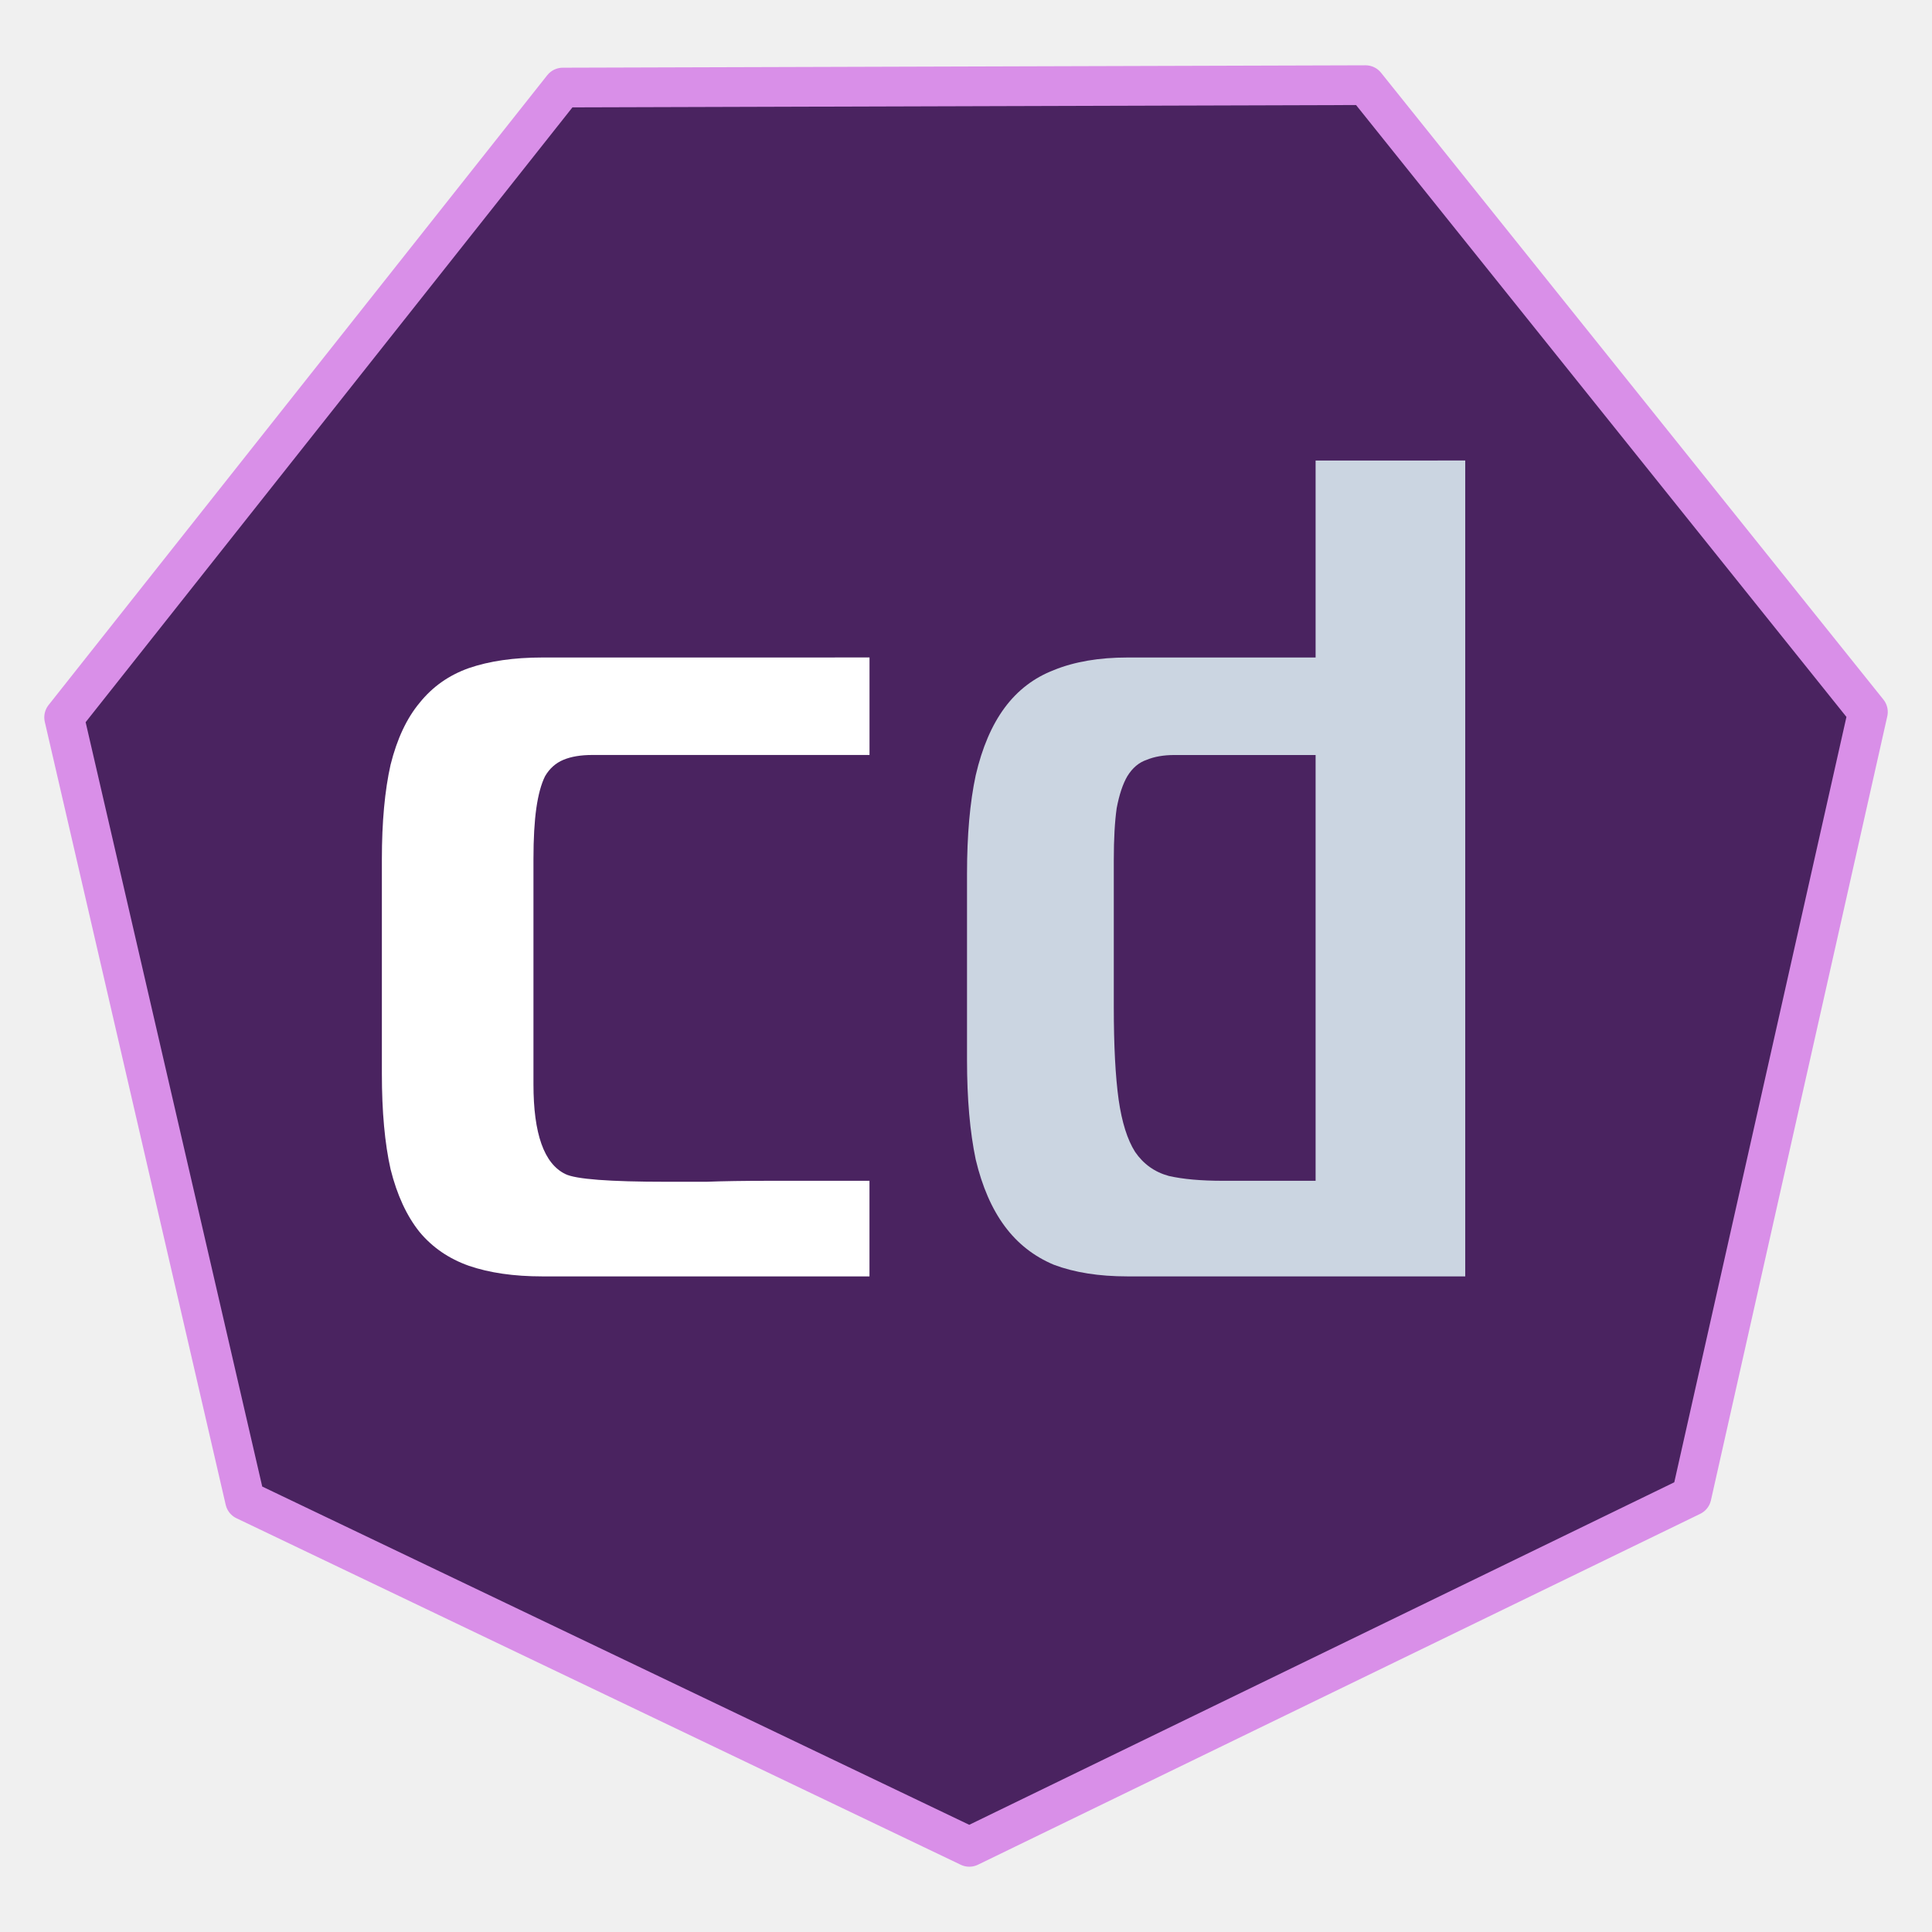
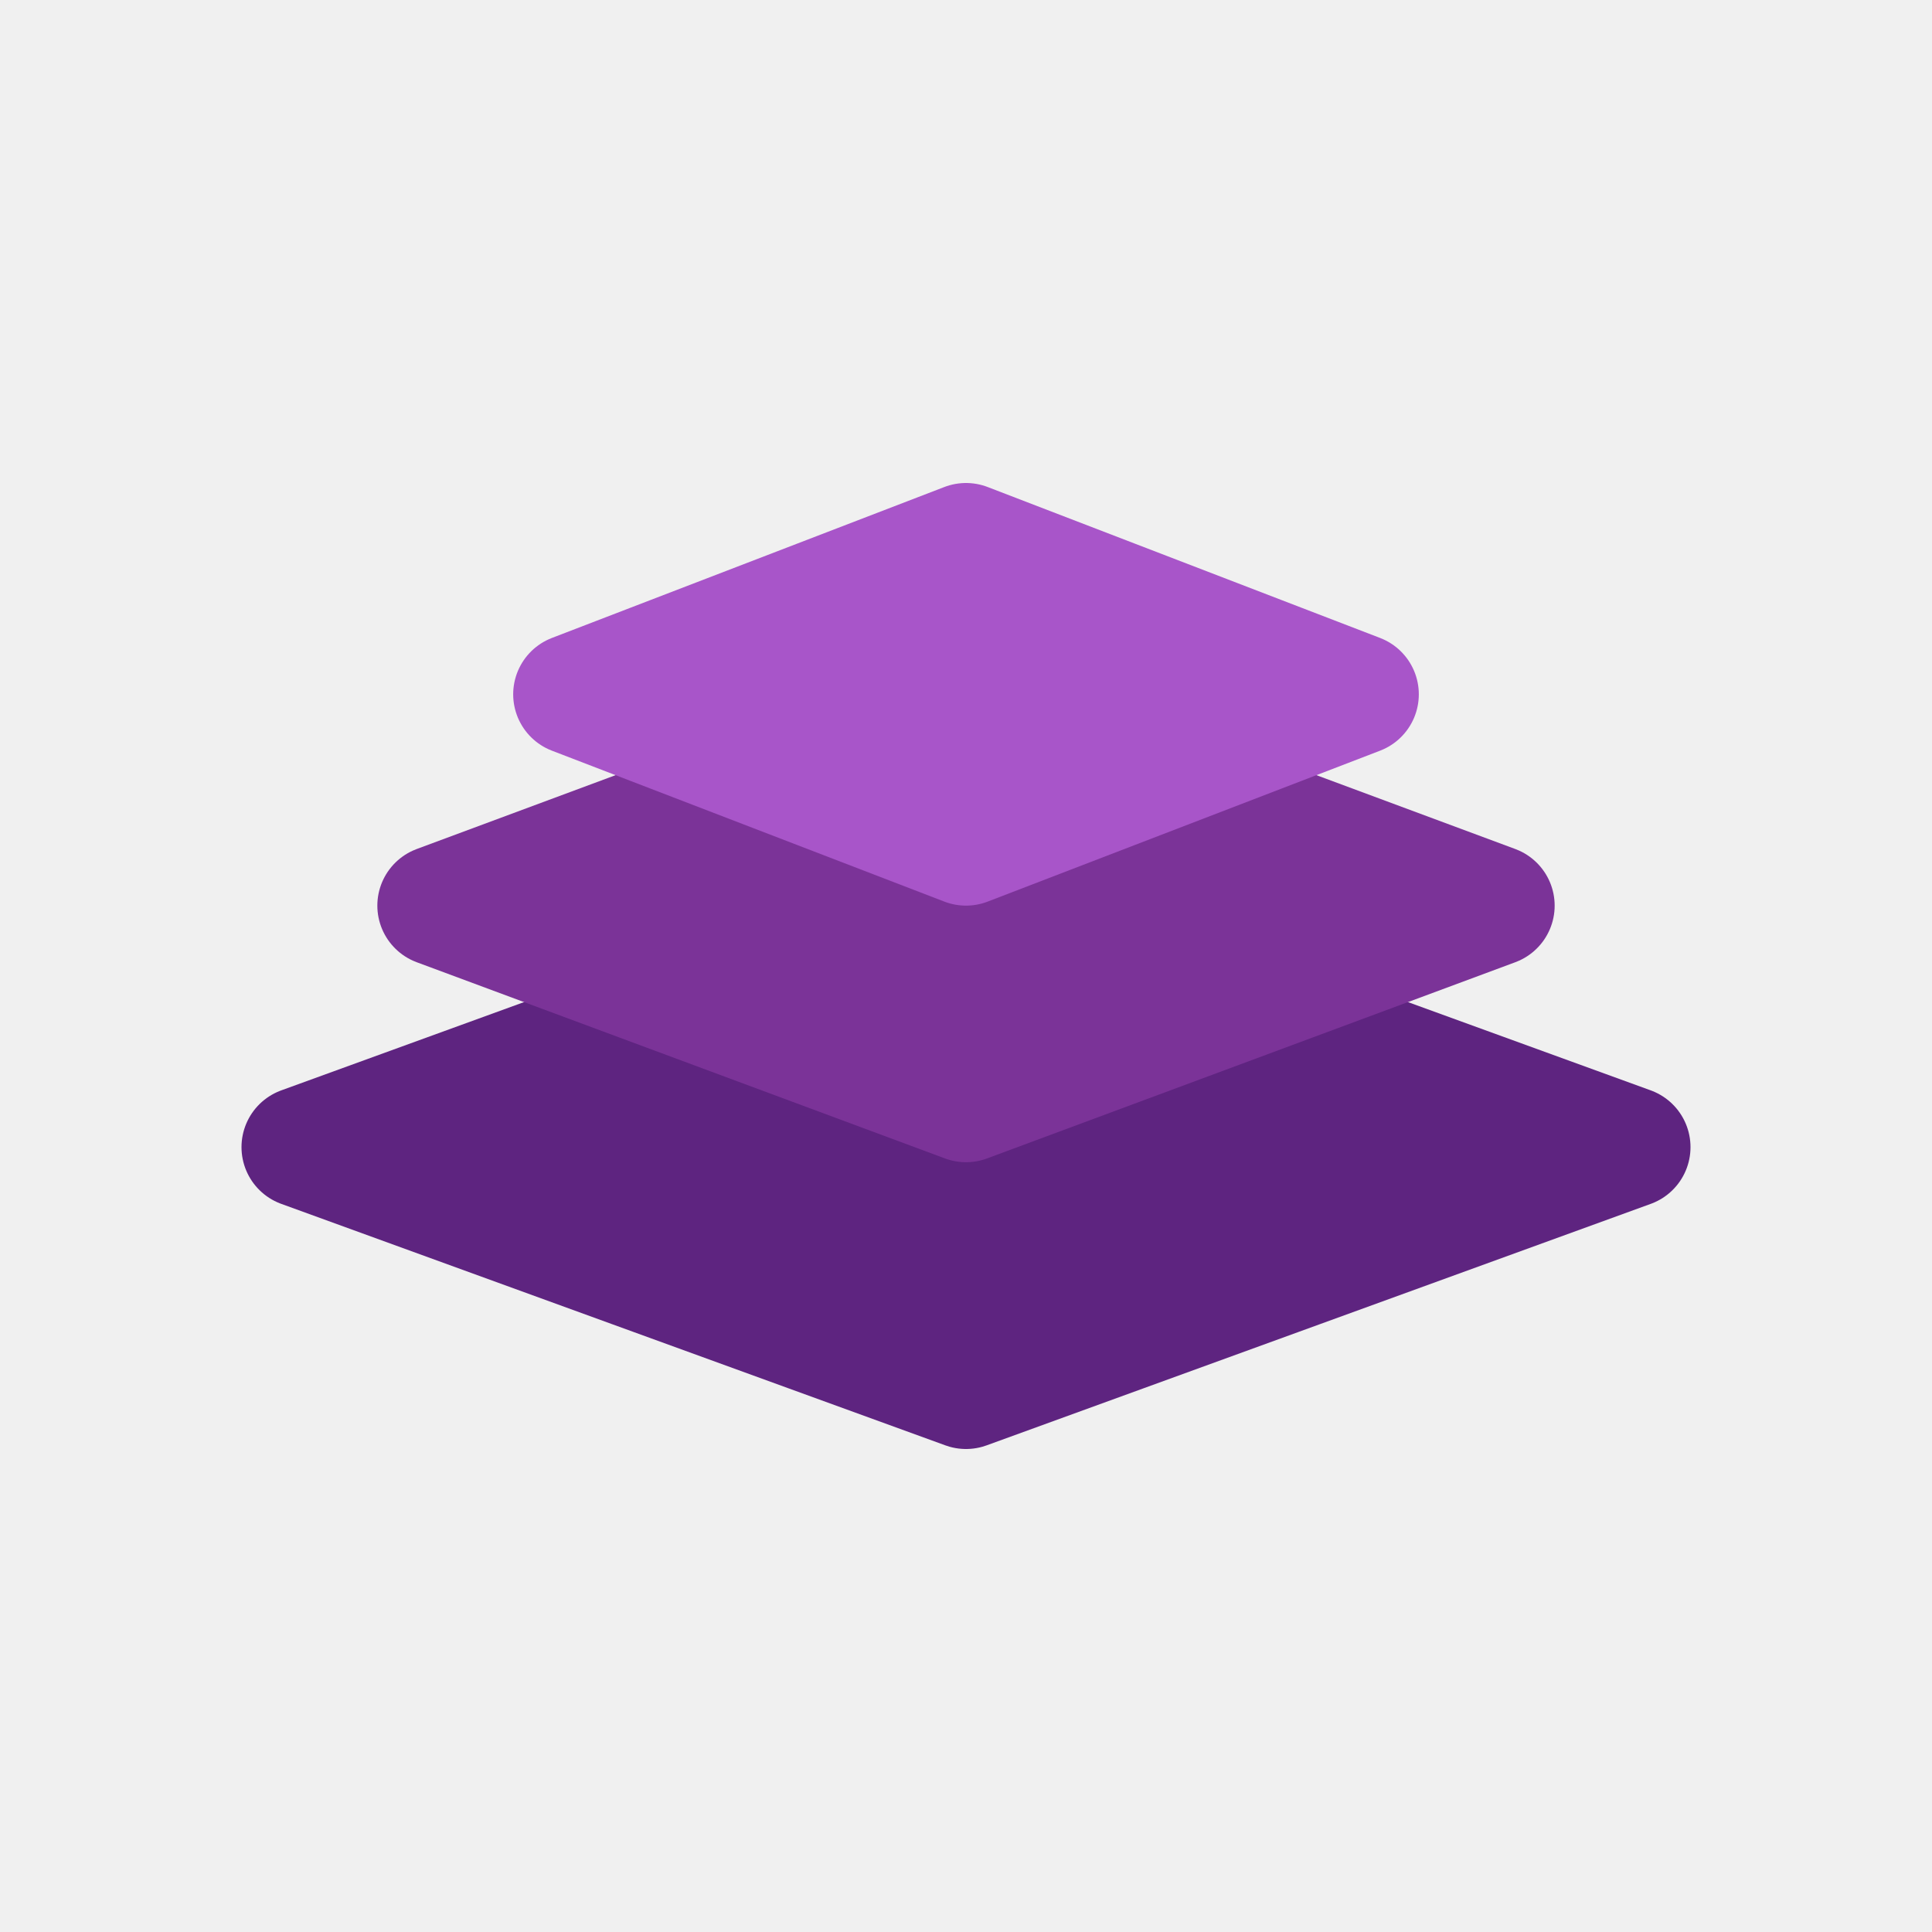
- <svg xmlns="http://www.w3.org/2000/svg" id="svg8" version="1.1" viewBox="0 0 270.933 270.933" height="1024" width="1024">
-   <g transform="matrix(5.263114,0,0,5.263114,-20.77395,-29.4415)">
-     <g>
-       <g>
-         <g transform="translate(-1170.611,231.2667)">
-           <g transform="translate(238.413,-199.7489)">
-             <path fill="#4a2360" fill-opacity="1" d="m 961.972,23.285 -19.298,-9.233 -4.82,-20.862 13.287,-16.781 21.389,-0.064 13.385,16.701 -4.699,20.89 z" />
-             <path fill="none" fill-opacity="1" stroke="#d98fe8" stroke-width="1.058" stroke-linecap="round" stroke-linejoin="round" stroke-miterlimit="4" stroke-dasharray="none" stroke-opacity="1" d="m 961.972,23.285 -19.298,-9.233 -4.82,-20.862 13.287,-16.781 21.389,-0.064 13.385,16.701 -4.699,20.89 z" />
-           </g>
-         </g>
-         <g aria-label="cd">
-           <path fill="#ffffff" fill-opacity="1" d="m 27.115,23.112 v 2.598 h -7.384 q -0.463,0 -0.772,0.129 -0.309,0.129 -0.489,0.437 -0.154,0.309 -0.232,0.849 -0.077,0.54 -0.077,1.364 v 5.994 q 0,1.981 0.849,2.393 0.412,0.206 2.701,0.206 0.412,0 1.055,0 0.669,-0.026 1.672,-0.026 h 2.676 v 2.547 h -8.721 q -1.132,0 -1.955,-0.283 -0.798,-0.283 -1.312,-0.9 -0.515,-0.643 -0.772,-1.672 -0.232,-1.029 -0.232,-2.547 v -5.711 q 0,-1.492 0.232,-2.521 0.257,-1.029 0.772,-1.647 0.515,-0.643 1.312,-0.926 0.823,-0.283 1.955,-0.283 z" />
-           <path fill="#cbd5e1" fill-opacity="1" d="m 42.988,17.864 v 21.739 h -9.004 q -1.132,0 -1.955,-0.309 -0.798,-0.334 -1.312,-1.029 -0.515,-0.695 -0.772,-1.775 -0.232,-1.106 -0.232,-2.65 v -4.965 q 0,-1.544 0.232,-2.624 0.257,-1.106 0.772,-1.801 0.515,-0.695 1.312,-1.003 0.823,-0.334 1.955,-0.334 h 5.017 v -5.248 z m -9.364,14.561 q 0,1.544 0.129,2.47 0.129,0.9 0.437,1.389 0.334,0.489 0.9,0.643 0.566,0.129 1.441,0.129 h 2.47 v -11.345 h -3.756 q -0.437,0 -0.746,0.129 -0.309,0.103 -0.515,0.437 -0.18,0.309 -0.283,0.849 -0.077,0.54 -0.077,1.389 z" />
-         </g>
-       </g>
-     </g>
+ <svg xmlns="http://www.w3.org/2000/svg" viewBox="0 0 256 256">
+   <g stroke-linejoin="round" stroke-width="16">
+     <path d="M128,120 L216,152 L128,184 L40,152 Z" fill="#5e2480" stroke="#5e2480" />
+     <path d="M128,94 L198,120 L128,146 L58,120 Z" fill="#7b3398" stroke="#7b3398" />
+     <path d="M128,72 L180,92 L128,112 L76,92 Z" fill="#a855c9" stroke="#a855c9" />
  </g>
</svg>
